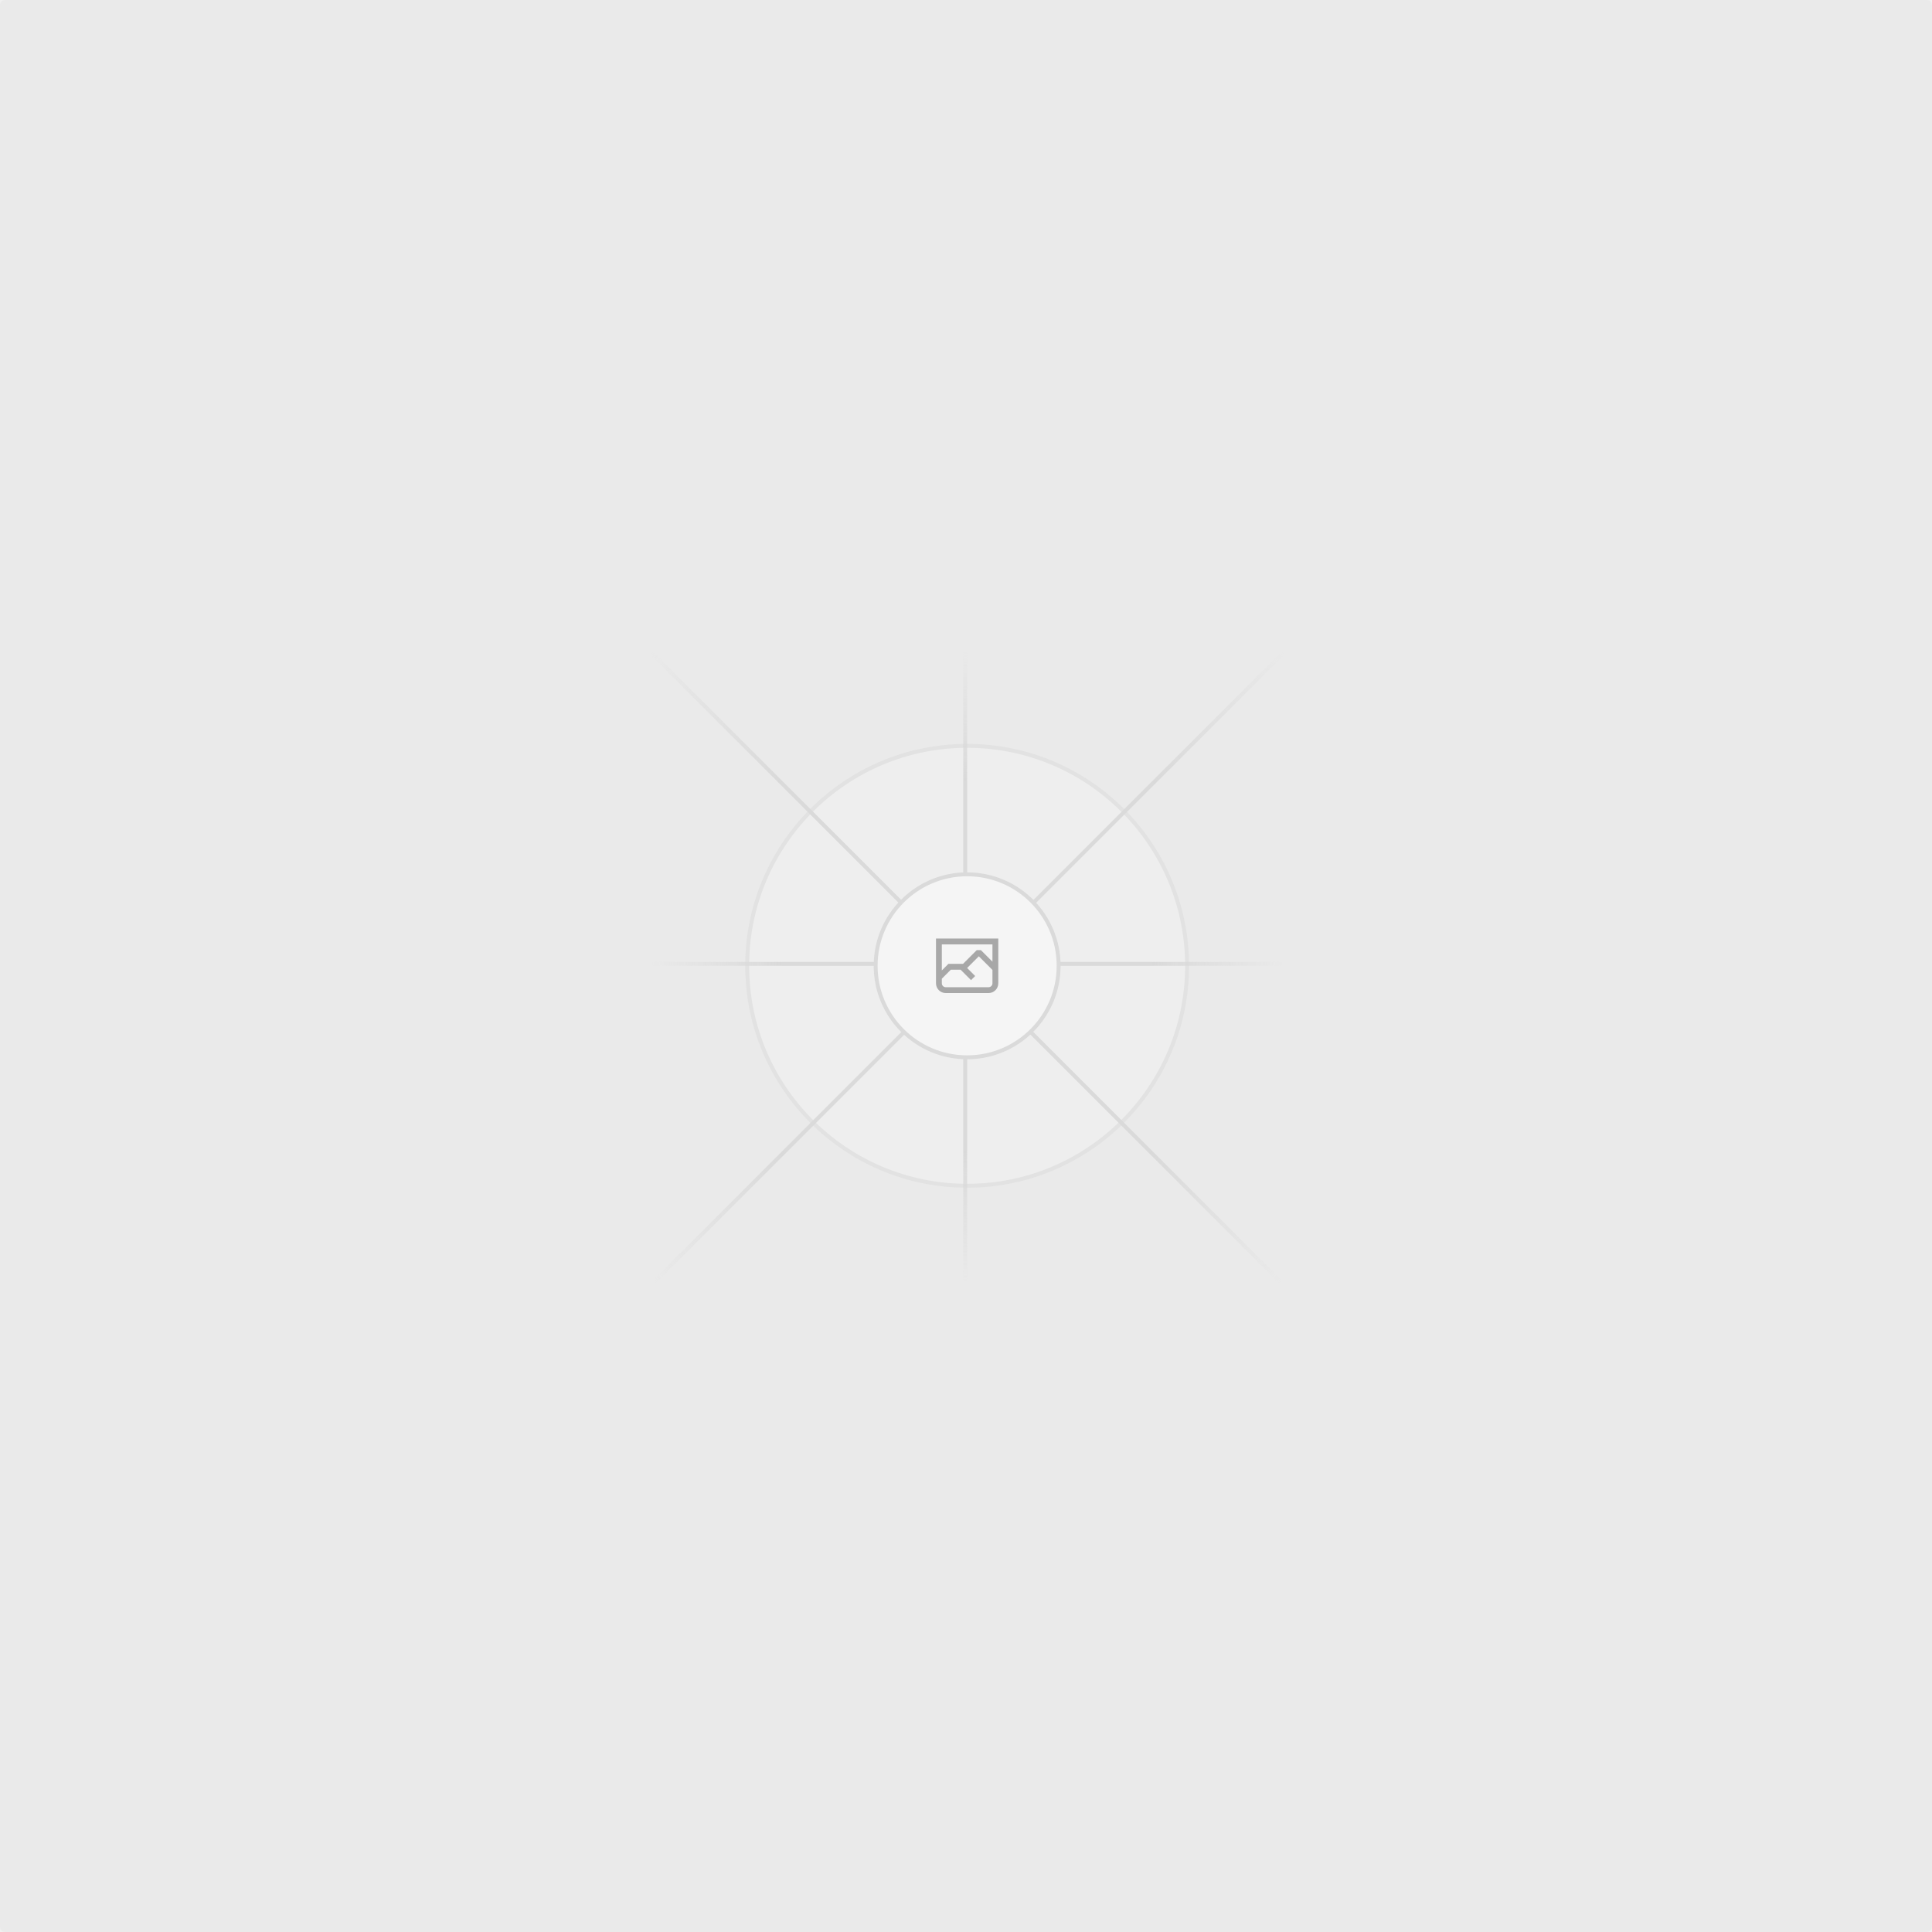
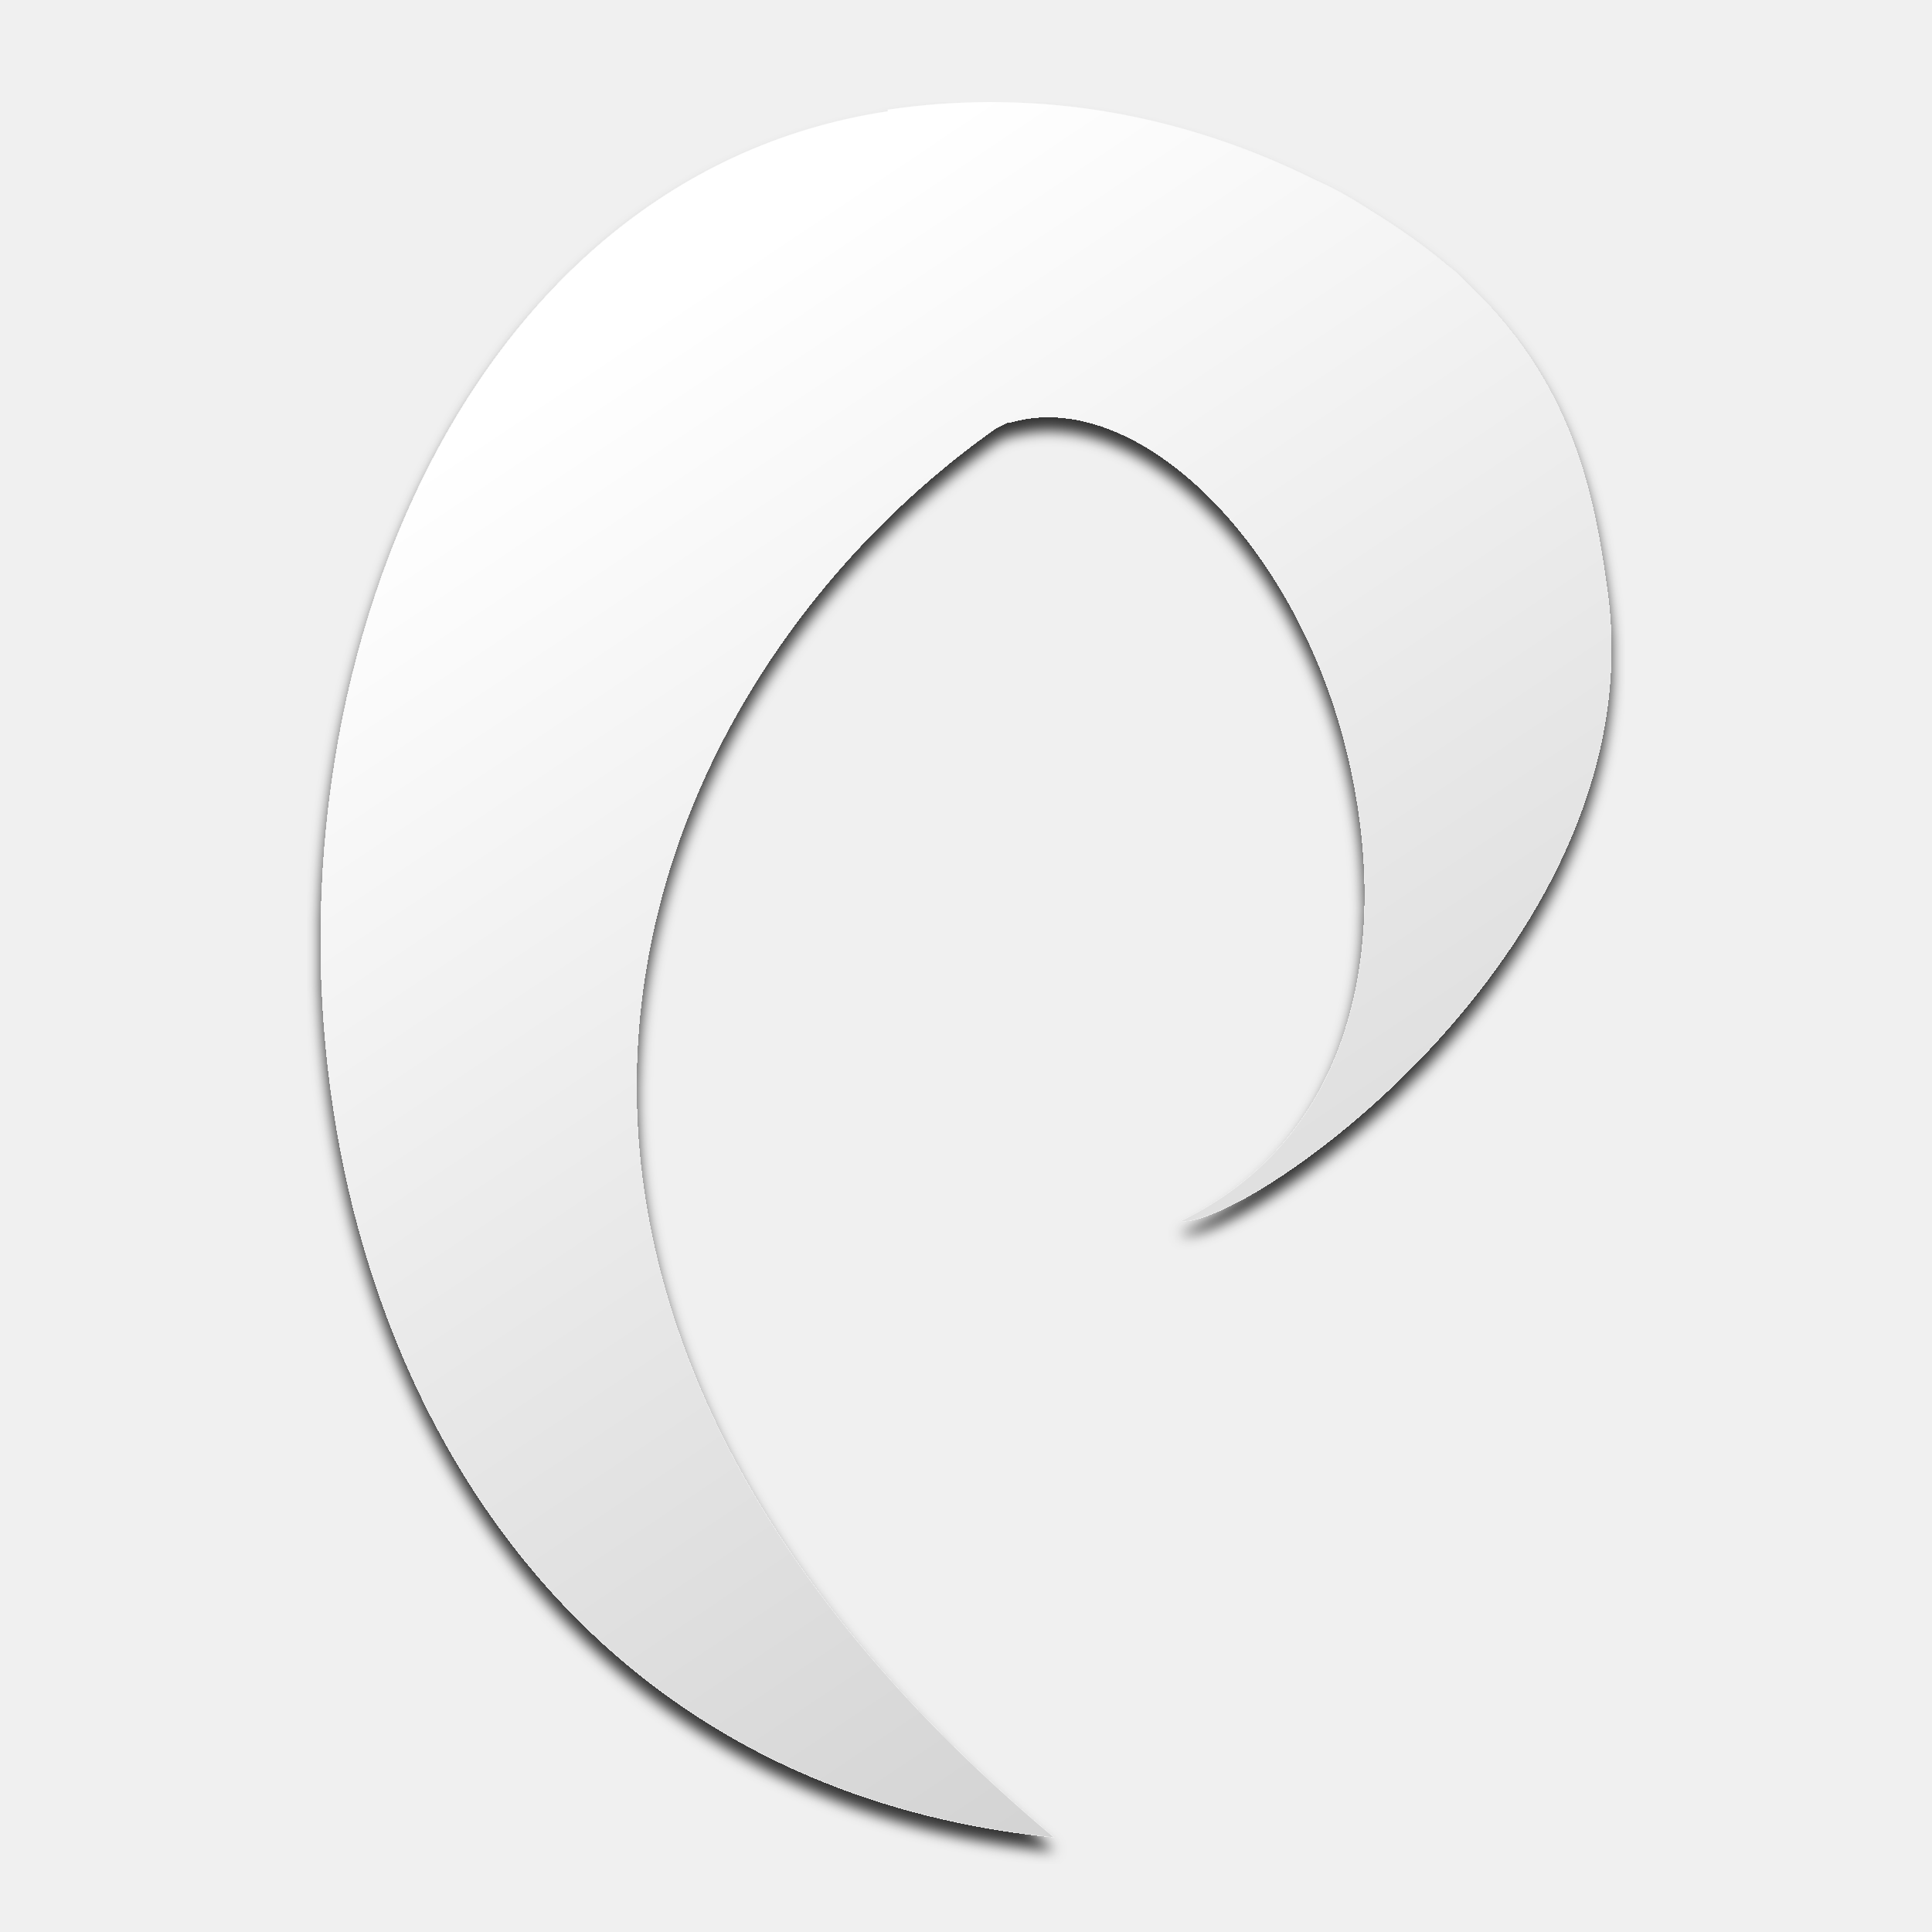
- <svg xmlns="http://www.w3.org/2000/svg" width="1200" height="1200" fill="none">
-   <rect width="1200" height="1200" fill="#EAEAEA" rx="3" />
-   <g opacity=".5">
-     <g opacity=".5">
-       <path fill="#FAFAFA" d="M600.709 736.5c-75.454 0-136.621-61.167-136.621-136.62 0-75.454 61.167-136.621 136.621-136.621 75.453 0 136.62 61.167 136.62 136.621 0 75.453-61.167 136.62-136.62 136.62Z" />
-       <path stroke="#C9C9C9" stroke-width="2.418" d="M600.709 736.5c-75.454 0-136.621-61.167-136.621-136.62 0-75.454 61.167-136.621 136.621-136.621 75.453 0 136.62 61.167 136.62 136.621 0 75.453-61.167 136.62-136.62 136.62Z" />
-     </g>
-     <path stroke="url(#a)" stroke-width="2.418" d="M0-1.209h553.581" transform="scale(1 -1) rotate(45 1163.11 91.165)" />
-     <path stroke="url(#b)" stroke-width="2.418" d="M404.846 598.671h391.726" />
-     <path stroke="url(#c)" stroke-width="2.418" d="M599.5 795.742V404.017" />
-     <path stroke="url(#d)" stroke-width="2.418" d="m795.717 796.597-391.441-391.44" />
-     <path fill="#fff" d="M600.709 656.704c-31.384 0-56.825-25.441-56.825-56.824 0-31.384 25.441-56.825 56.825-56.825 31.383 0 56.824 25.441 56.824 56.825 0 31.383-25.441 56.824-56.824 56.824Z" />
-     <g clip-path="url(#e)">
-       <path fill="#666" fill-rule="evenodd" d="M616.426 586.58h-31.434v16.176l3.553-3.554.531-.531h9.068l.074-.074 8.463-8.463h2.565l7.18 7.181V586.58Zm-15.715 14.654 3.698 3.699 1.283 1.282-2.565 2.565-1.282-1.283-5.2-5.199h-6.066l-5.514 5.514-.073.073v2.876a2.418 2.418 0 0 0 2.418 2.418h26.598a2.418 2.418 0 0 0 2.418-2.418v-8.317l-8.463-8.463-7.181 7.181-.071.072Zm-19.347 5.442v4.085a6.045 6.045 0 0 0 6.046 6.045h26.598a6.044 6.044 0 0 0 6.045-6.045v-7.108l1.356-1.355-1.282-1.283-.074-.073v-17.989h-38.689v23.43l-.146.146.146.147Z" clip-rule="evenodd" />
-     </g>
-     <path stroke="#C9C9C9" stroke-width="2.418" d="M600.709 656.704c-31.384 0-56.825-25.441-56.825-56.824 0-31.384 25.441-56.825 56.825-56.825 31.383 0 56.824 25.441 56.824 56.825 0 31.383-25.441 56.824-56.824 56.824Z" />
+ <svg xmlns="http://www.w3.org/2000/svg" width="265" height="265" viewBox="0 0 265 265" fill="none">
+   <g filter="url(#filter0_d_250_796)">
+     <path d="M144.498 252C-10.933 236.308 23.928 -42.348 180.485 24.74C186.77 27.434 193.022 32.506 198.432 36.355C202.616 39.331 204.575 43.958 208.606 47.223C188.29 38.536 163.153 45.605 136.639 58.681C86.999 93.689 53.229 175.293 144.498 252Z" fill="url(#paint0_linear_250_796)" />
+     <path d="M138.448 57.96L121.741 15.051C159.892 9.397 188.616 28.008 198.432 36.355C215.387 50.77 218.504 66.868 220.451 80.982C227.073 128.981 171.794 168.083 161.97 167.513C188.559 154.546 190.328 124.353 184.442 101.799C177.059 73.505 155.472 52.908 138.448 57.96Z" fill="url(#paint1_linear_250_796)" />
  </g>
  <defs>
-     <linearGradient id="a" x1="554.061" x2="-.48" y1=".083" y2=".087" gradientUnits="userSpaceOnUse">
-       <stop stop-color="#C9C9C9" stop-opacity="0" />
-       <stop offset=".208" stop-color="#C9C9C9" />
-       <stop offset=".792" stop-color="#C9C9C9" />
-       <stop offset="1" stop-color="#C9C9C9" stop-opacity="0" />
+     <filter id="filter0_d_250_796" x="42.183" y="14" width="180.635" height="241.635" filterUnits="userSpaceOnUse" color-interpolation-filters="sRGB">
+       <feFlood flood-opacity="0" result="BackgroundImageFix" />
+       <feColorMatrix in="SourceAlpha" type="matrix" values="0 0 0 0 0 0 0 0 0 0 0 0 0 0 0 0 0 0 127 0" result="hardAlpha" />
+       <feOffset dy="1.817" />
+       <feGaussianBlur stdDeviation="0.909" />
+       <feComposite in2="hardAlpha" operator="out" />
+       <feColorMatrix type="matrix" values="0 0 0 0 0 0 0 0 0 0 0 0 0 0 0 0 0 0 0.78 0" />
+       <feBlend mode="normal" in2="BackgroundImageFix" result="effect1_dropShadow_250_796" />
+       <feBlend mode="normal" in="SourceGraphic" in2="effect1_dropShadow_250_796" result="shape" />
+     </filter>
+     <linearGradient id="paint0_linear_250_796" x1="132.5" y1="14" x2="397.905" y2="410.177" gradientUnits="userSpaceOnUse">
+       <stop stop-color="white" />
+       <stop offset="1" stop-color="#999999" />
    </linearGradient>
-     <linearGradient id="b" x1="796.912" x2="404.507" y1="599.963" y2="599.965" gradientUnits="userSpaceOnUse">
-       <stop stop-color="#C9C9C9" stop-opacity="0" />
-       <stop offset=".208" stop-color="#C9C9C9" />
-       <stop offset=".792" stop-color="#C9C9C9" />
-       <stop offset="1" stop-color="#C9C9C9" stop-opacity="0" />
+     <linearGradient id="paint1_linear_250_796" x1="132.5" y1="14" x2="397.905" y2="410.177" gradientUnits="userSpaceOnUse">
+       <stop stop-color="white" />
+       <stop offset="1" stop-color="#999999" />
    </linearGradient>
-     <linearGradient id="c" x1="600.792" x2="600.794" y1="403.677" y2="796.082" gradientUnits="userSpaceOnUse">
-       <stop stop-color="#C9C9C9" stop-opacity="0" />
-       <stop offset=".208" stop-color="#C9C9C9" />
-       <stop offset=".792" stop-color="#C9C9C9" />
-       <stop offset="1" stop-color="#C9C9C9" stop-opacity="0" />
-     </linearGradient>
-     <linearGradient id="d" x1="404.85" x2="796.972" y1="403.903" y2="796.02" gradientUnits="userSpaceOnUse">
-       <stop stop-color="#C9C9C9" stop-opacity="0" />
-       <stop offset=".208" stop-color="#C9C9C9" />
-       <stop offset=".792" stop-color="#C9C9C9" />
-       <stop offset="1" stop-color="#C9C9C9" stop-opacity="0" />
-     </linearGradient>
-     <clipPath id="e">
-       <path fill="#fff" d="M581.364 580.535h38.689v38.689h-38.689z" />
-     </clipPath>
  </defs>
</svg>
